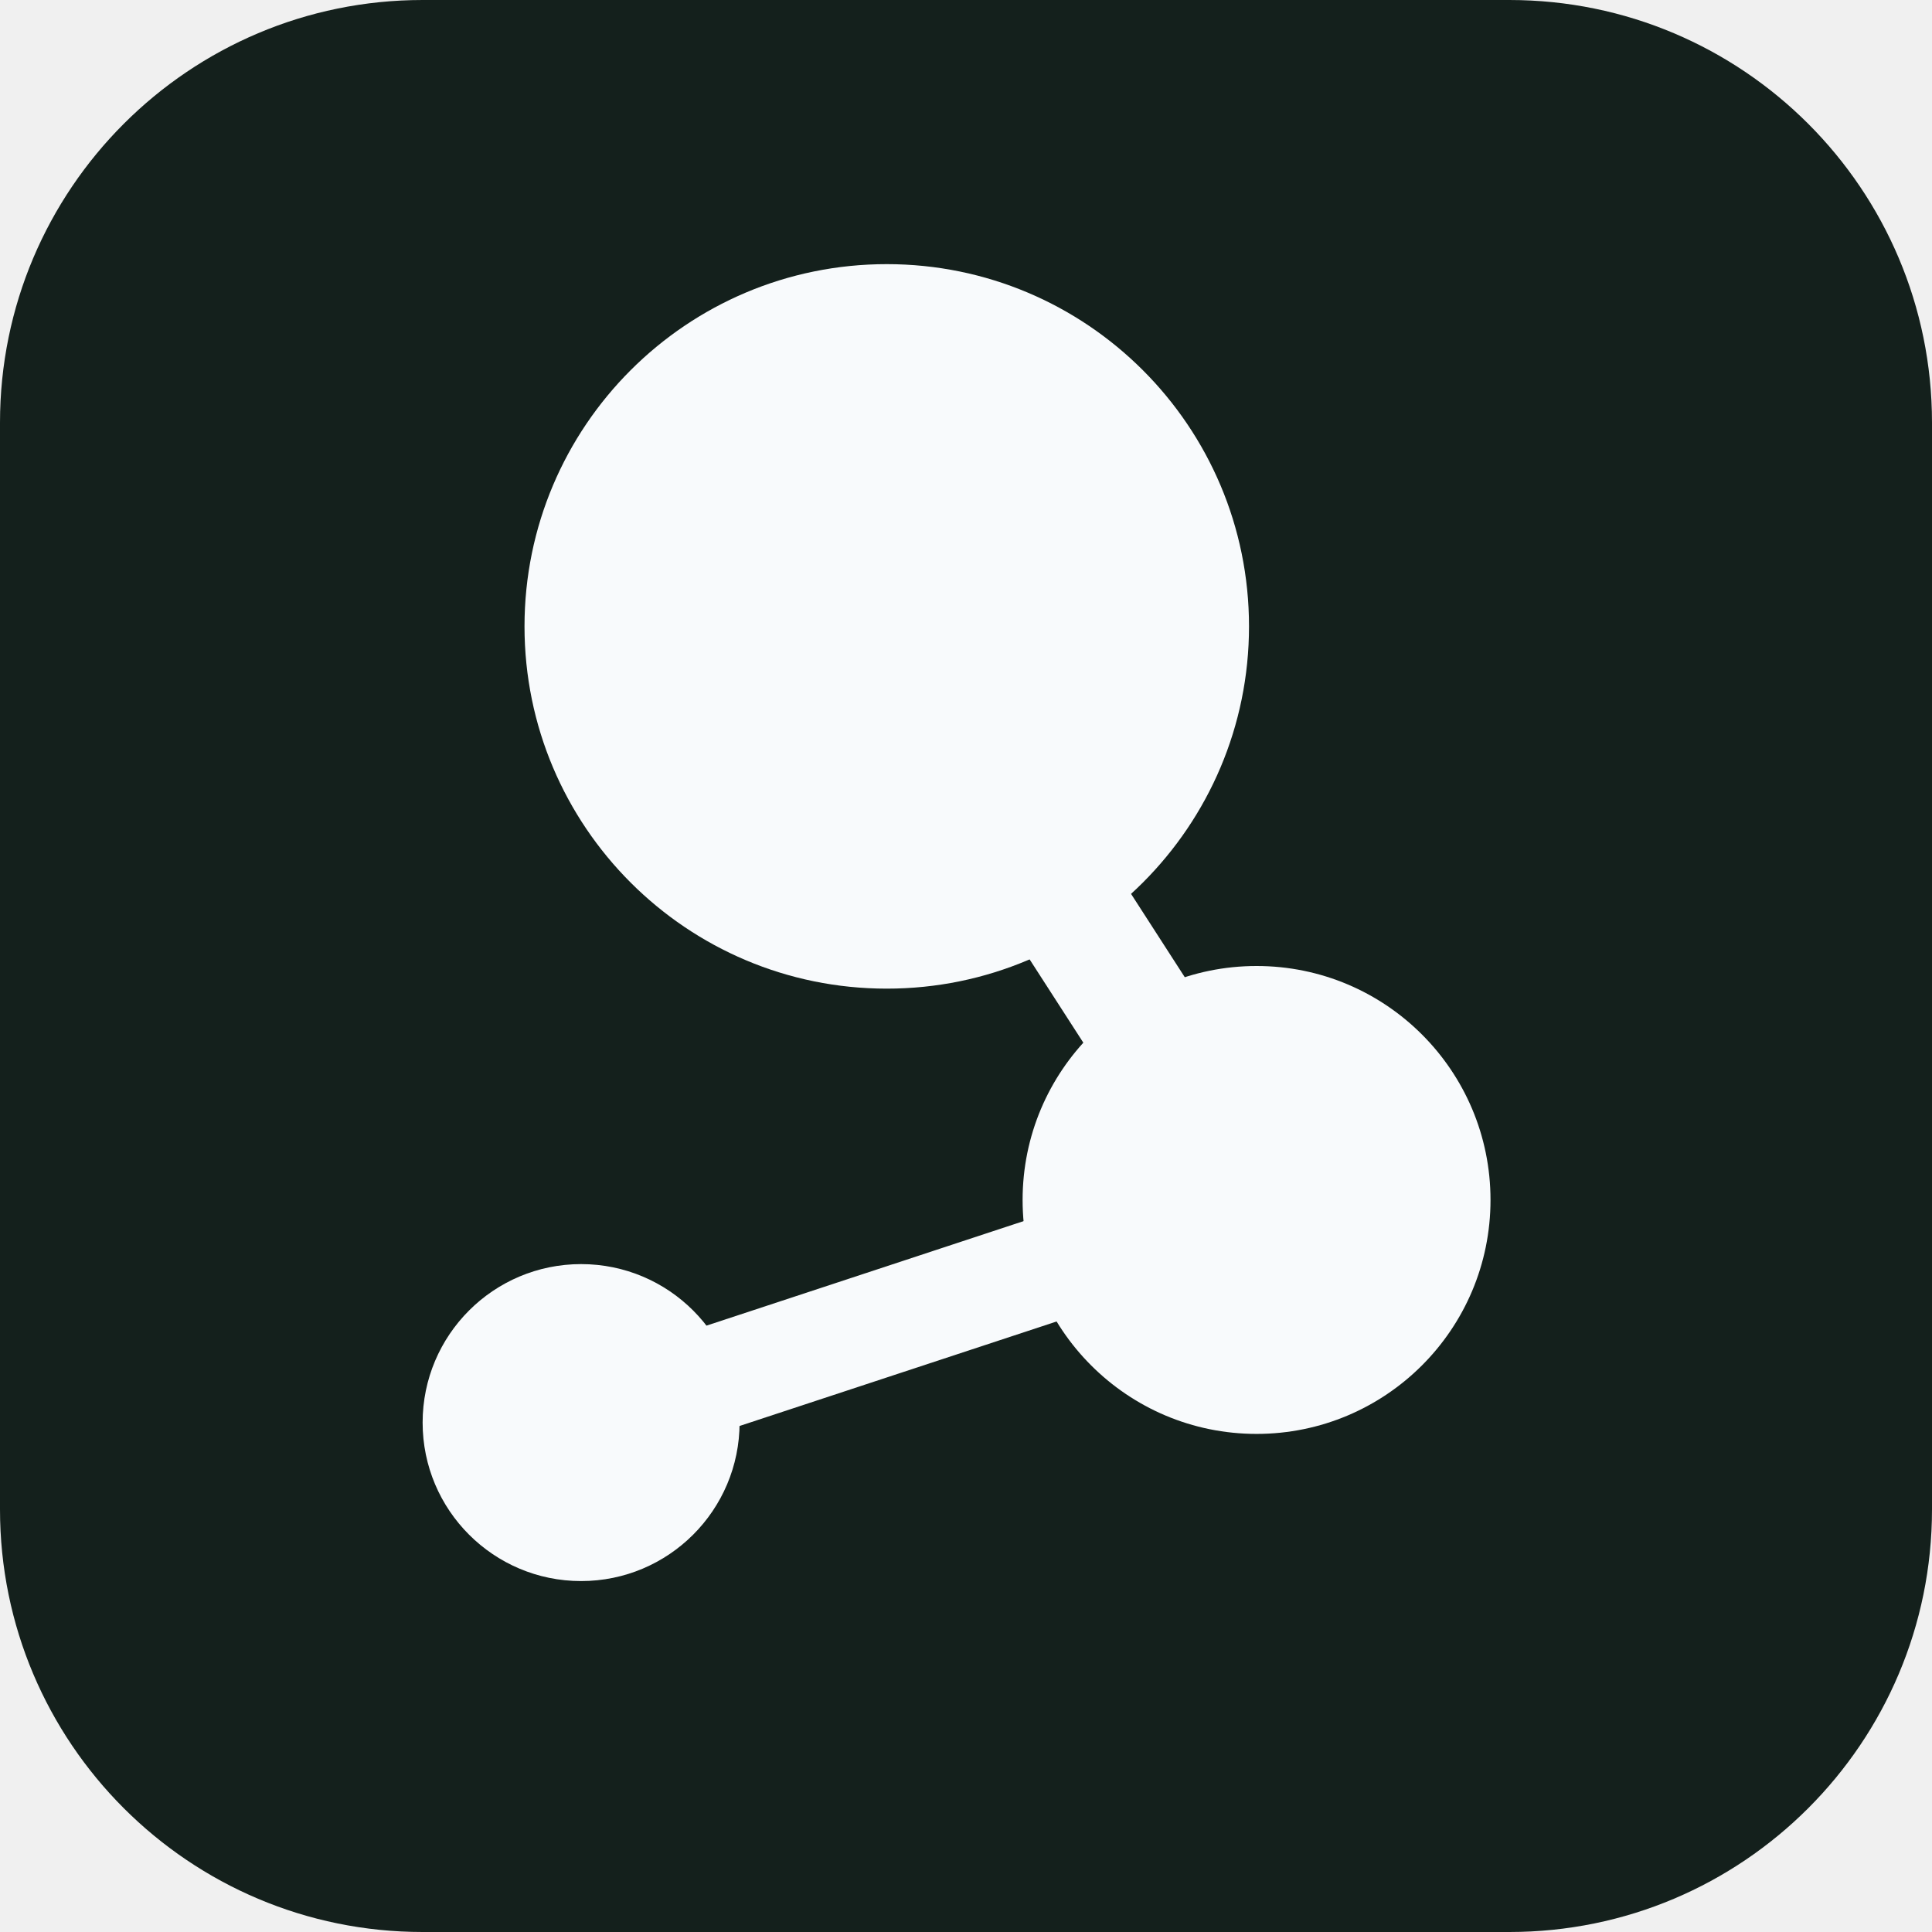
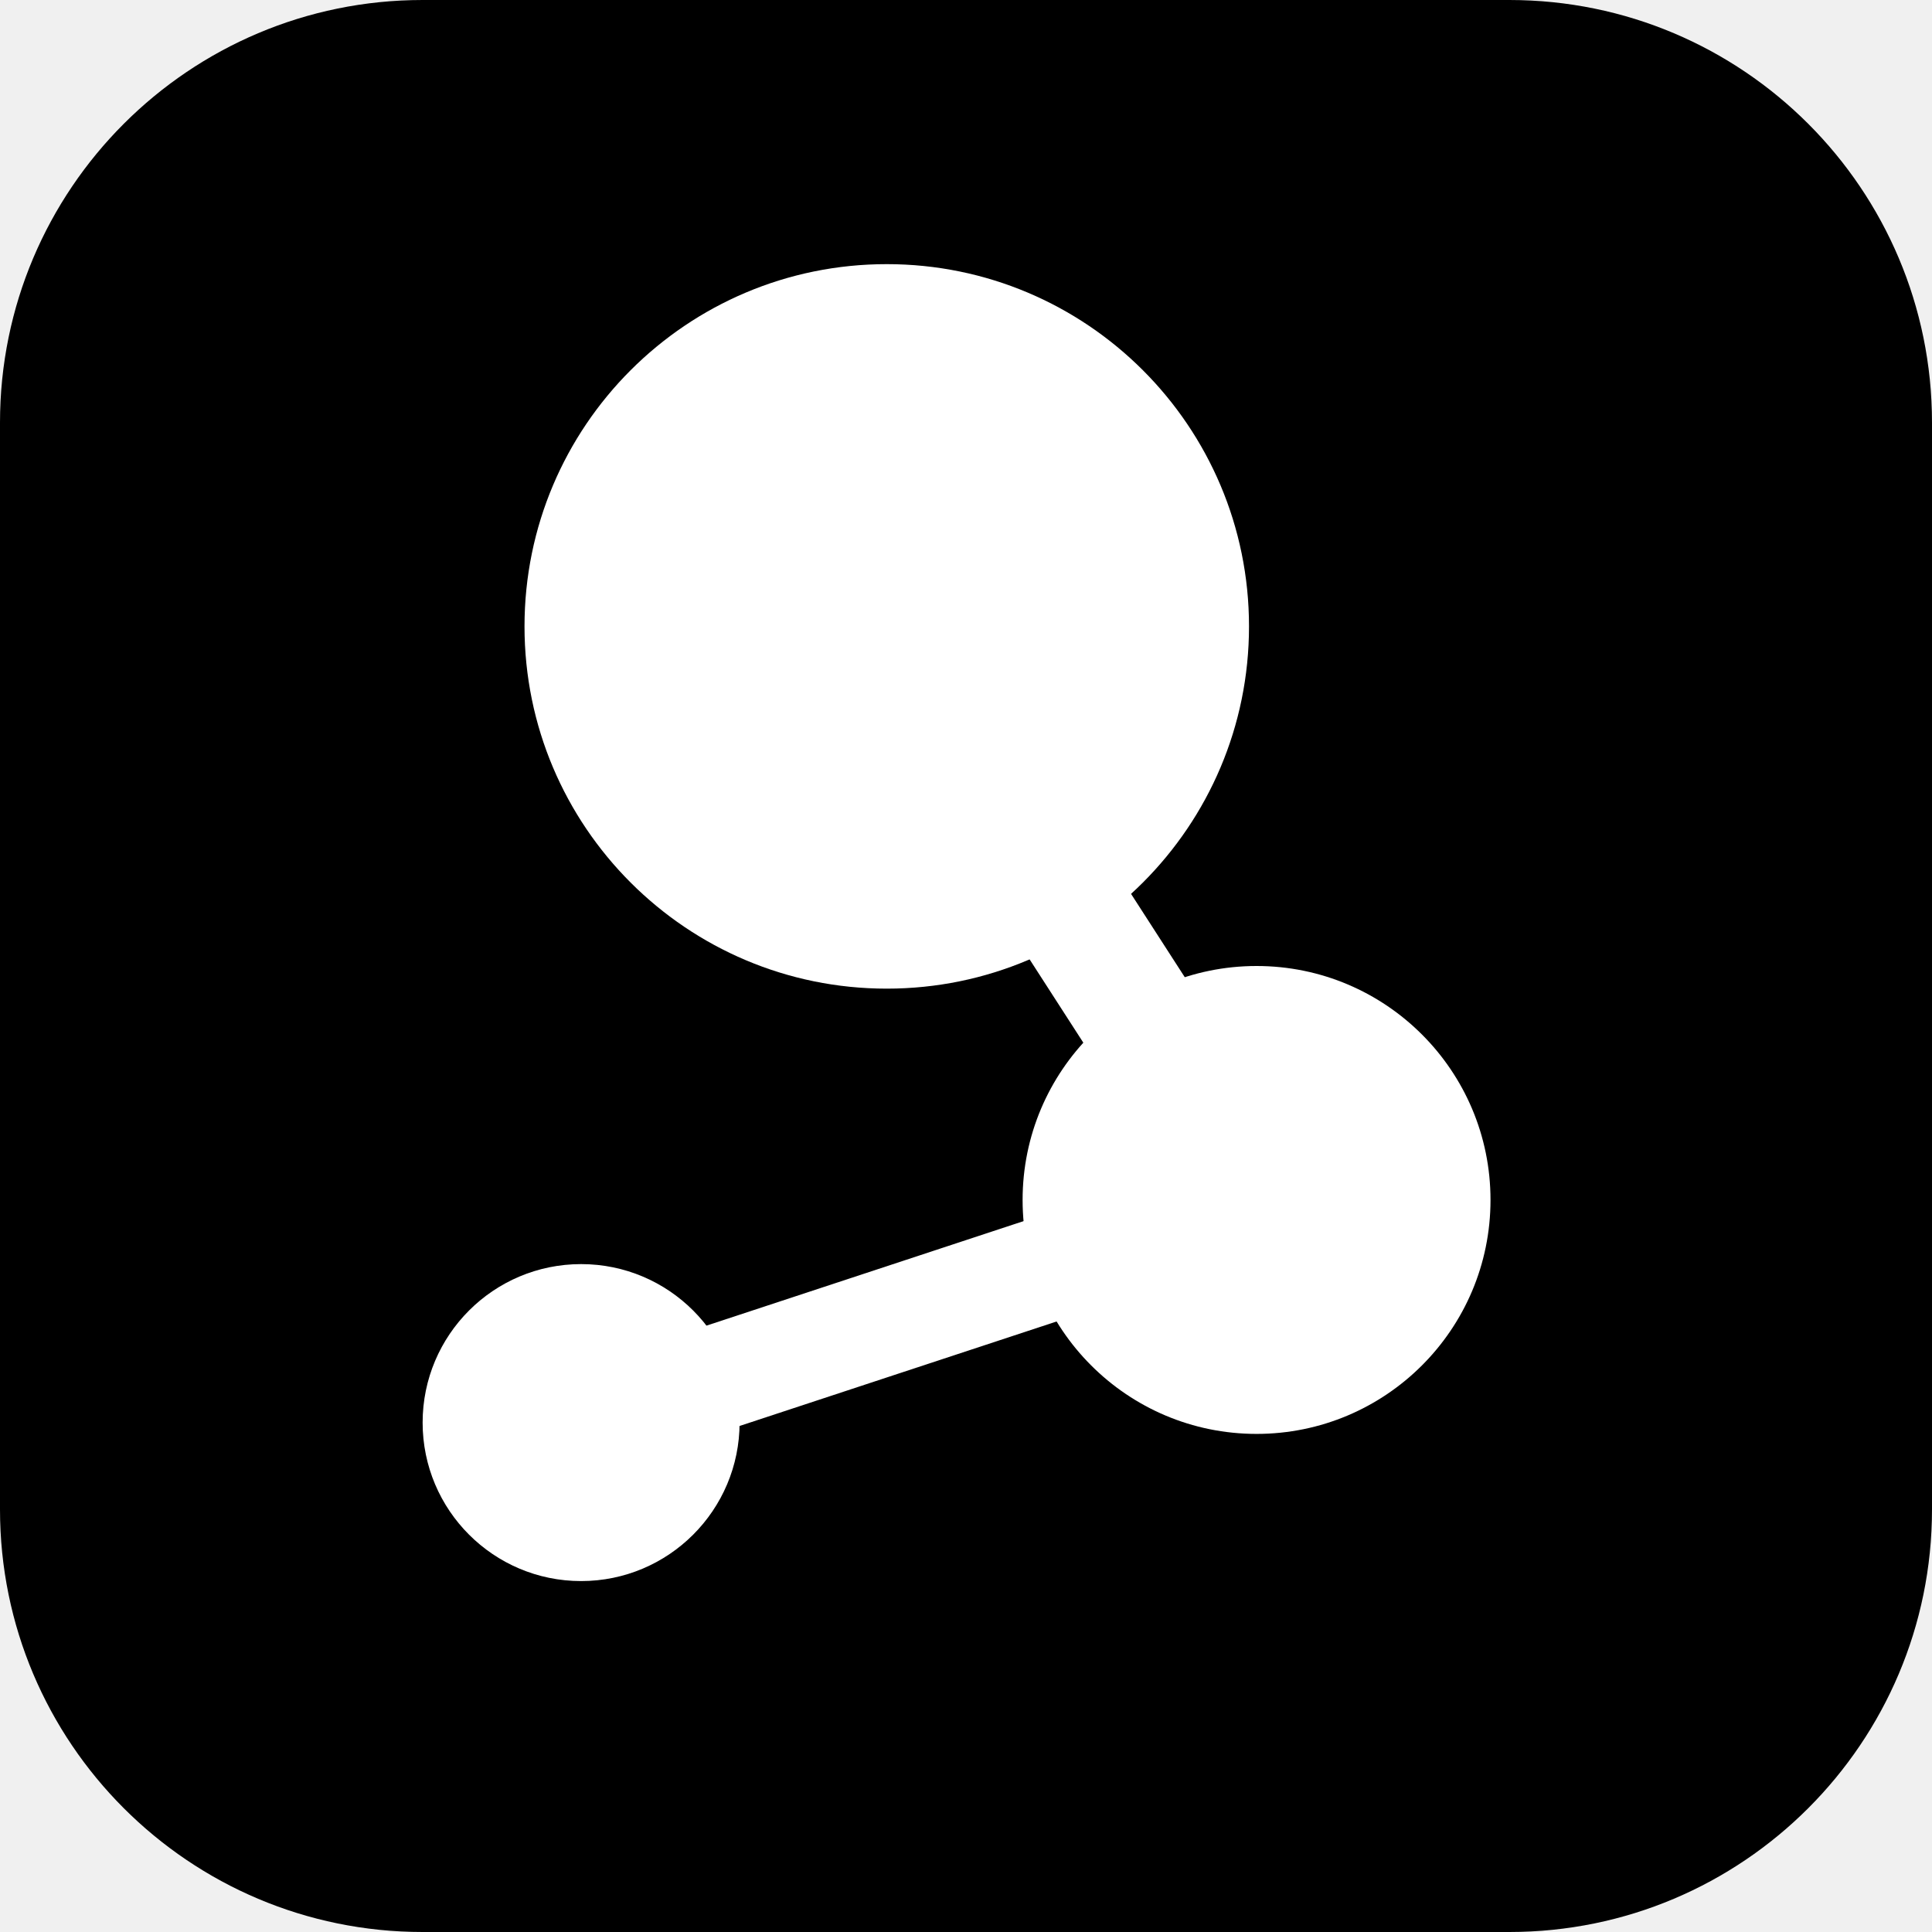
<svg xmlns="http://www.w3.org/2000/svg" viewBox="0 0 512 512" width="512" height="512" fill="none">
-   <rect width="512" height="512" rx="112" fill="#14201C" />
-   <g fill="#F8FAFC" stroke="#F8FAFC" stroke-linecap="round">
+   <rect width="512" height="512" rx="112" fill="#000000" />
+   <g fill="#FFFFFF" stroke="#FFFFFF" stroke-linecap="round">
    <line x1="235" y1="166" x2="333" y2="318" stroke-width="32" />
    <line x1="333" y1="318" x2="154" y2="377" stroke-width="28" />
    <circle cx="235" cy="166" r="96" stroke="none" />
    <circle cx="333" cy="318" r="62" stroke="none" />
    <circle cx="154" cy="377" r="42" stroke="none" />
  </g>
</svg>
